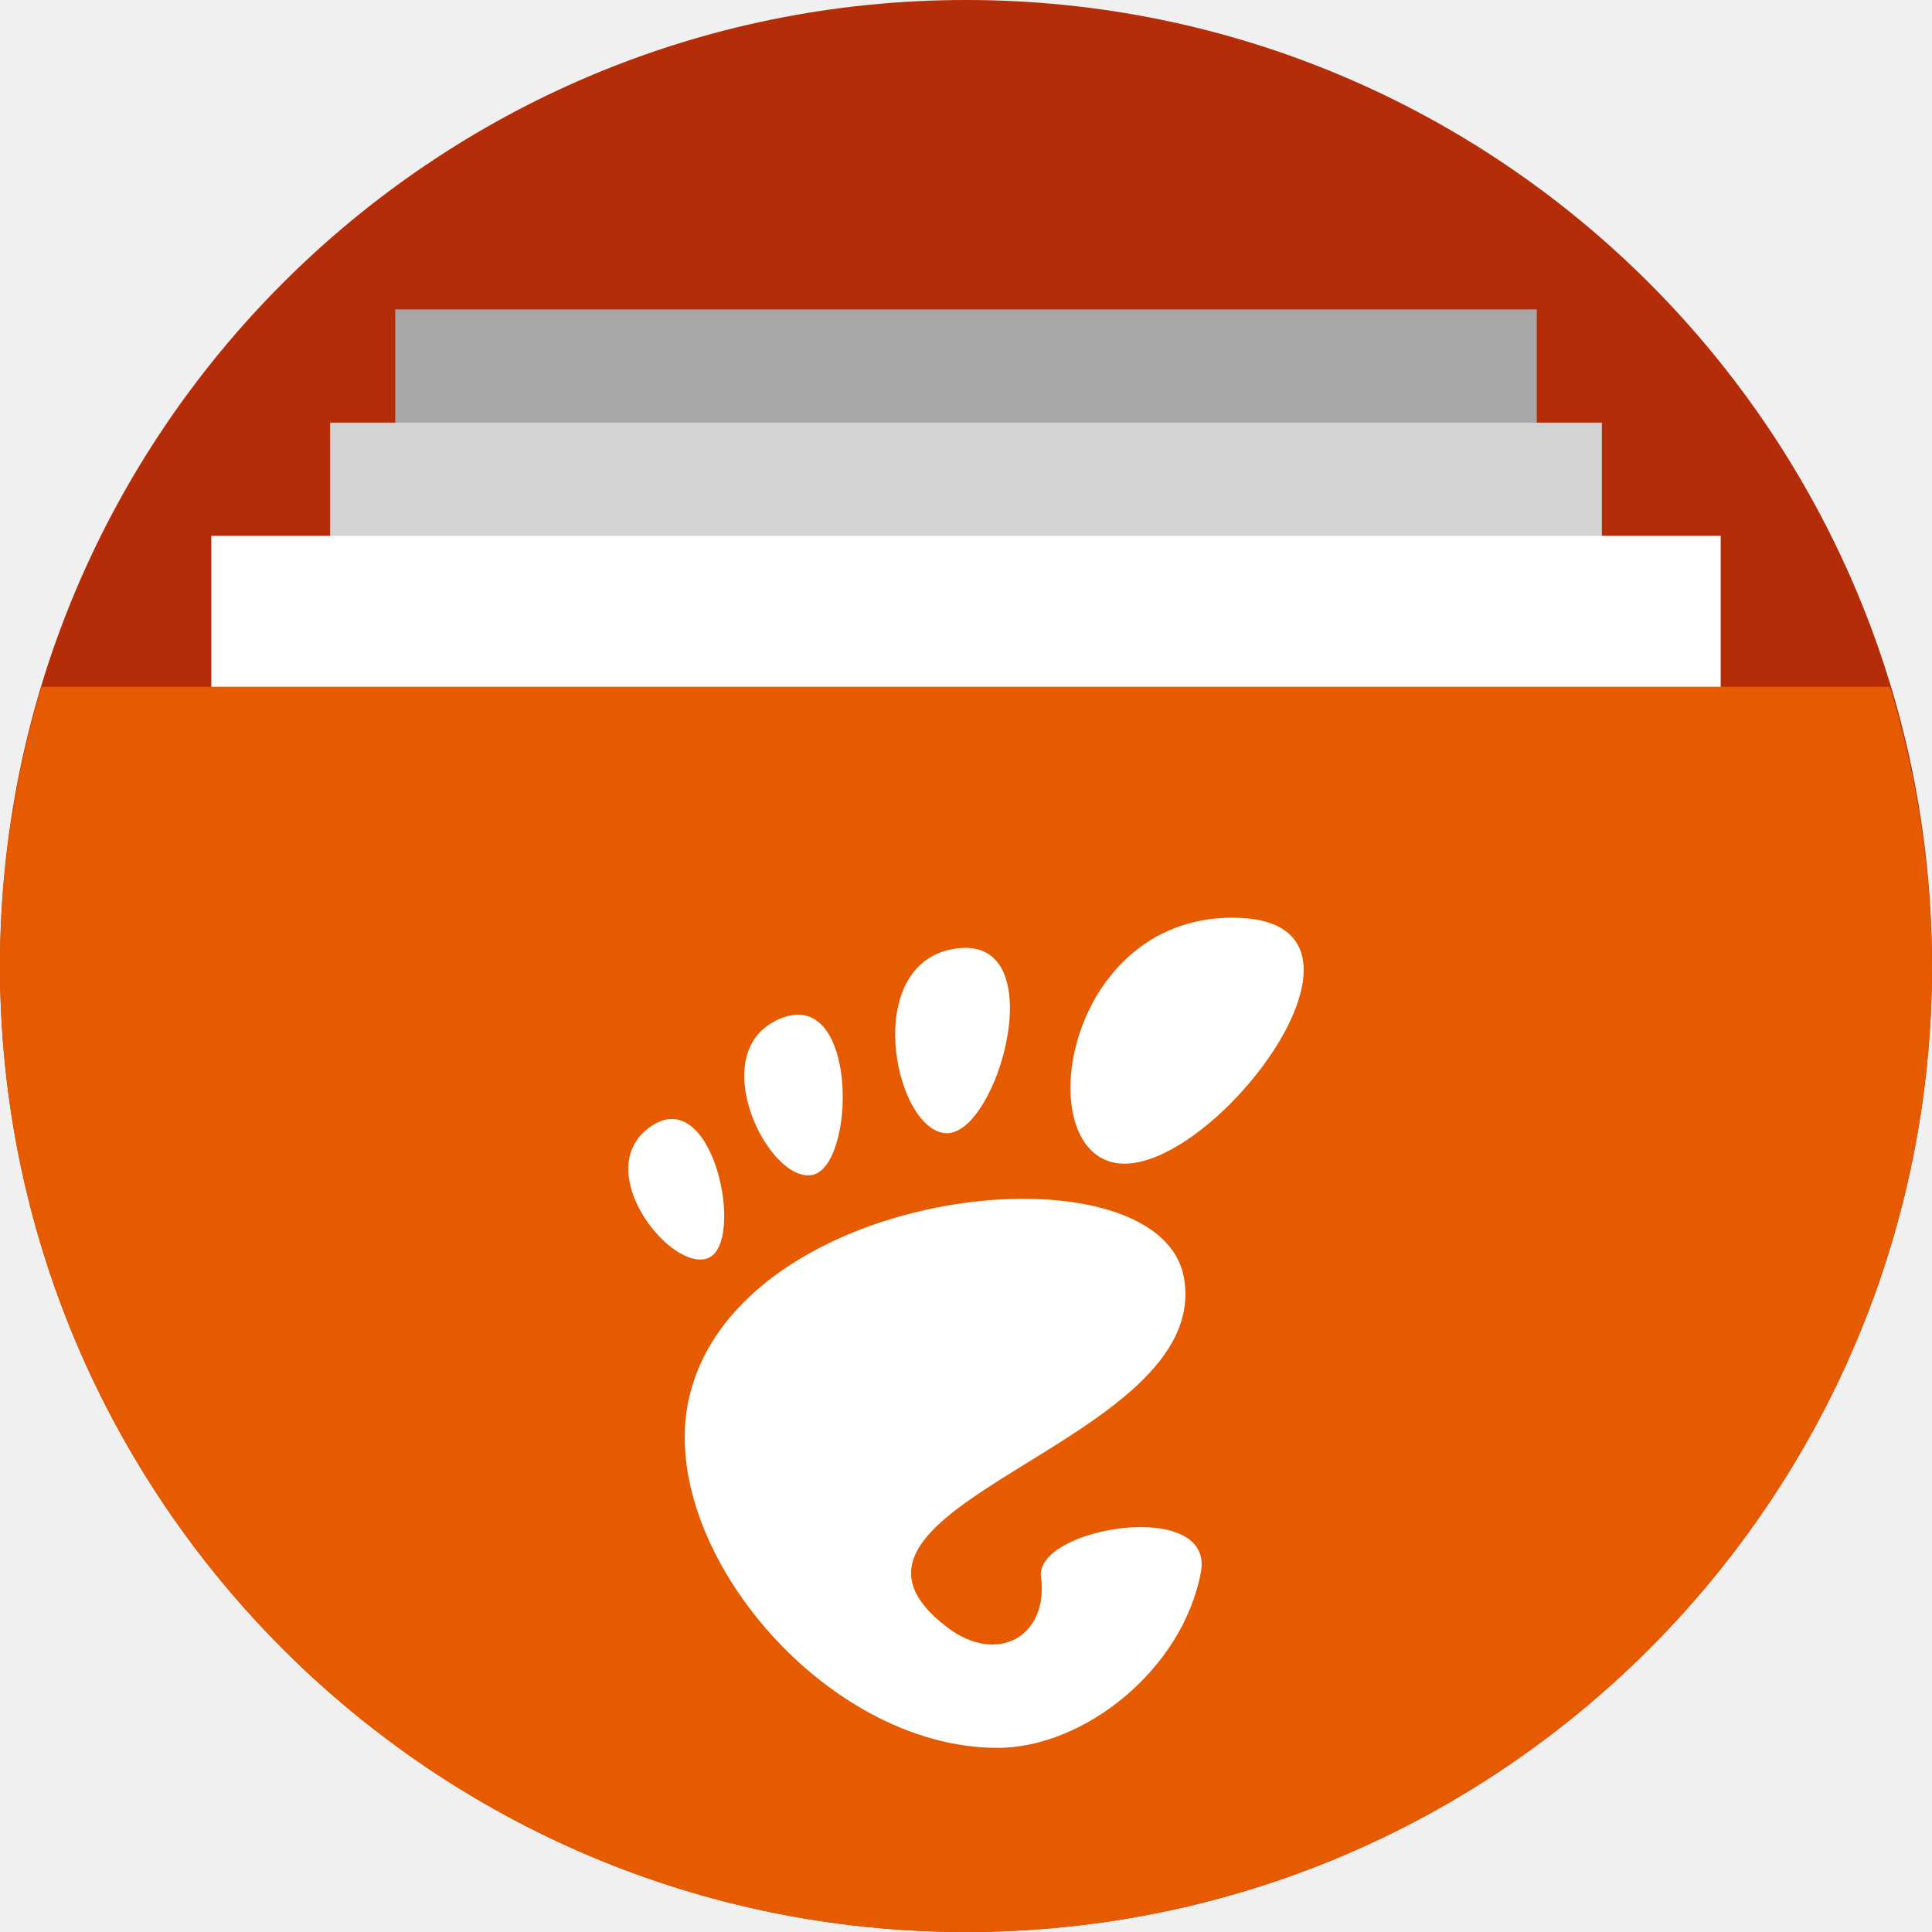
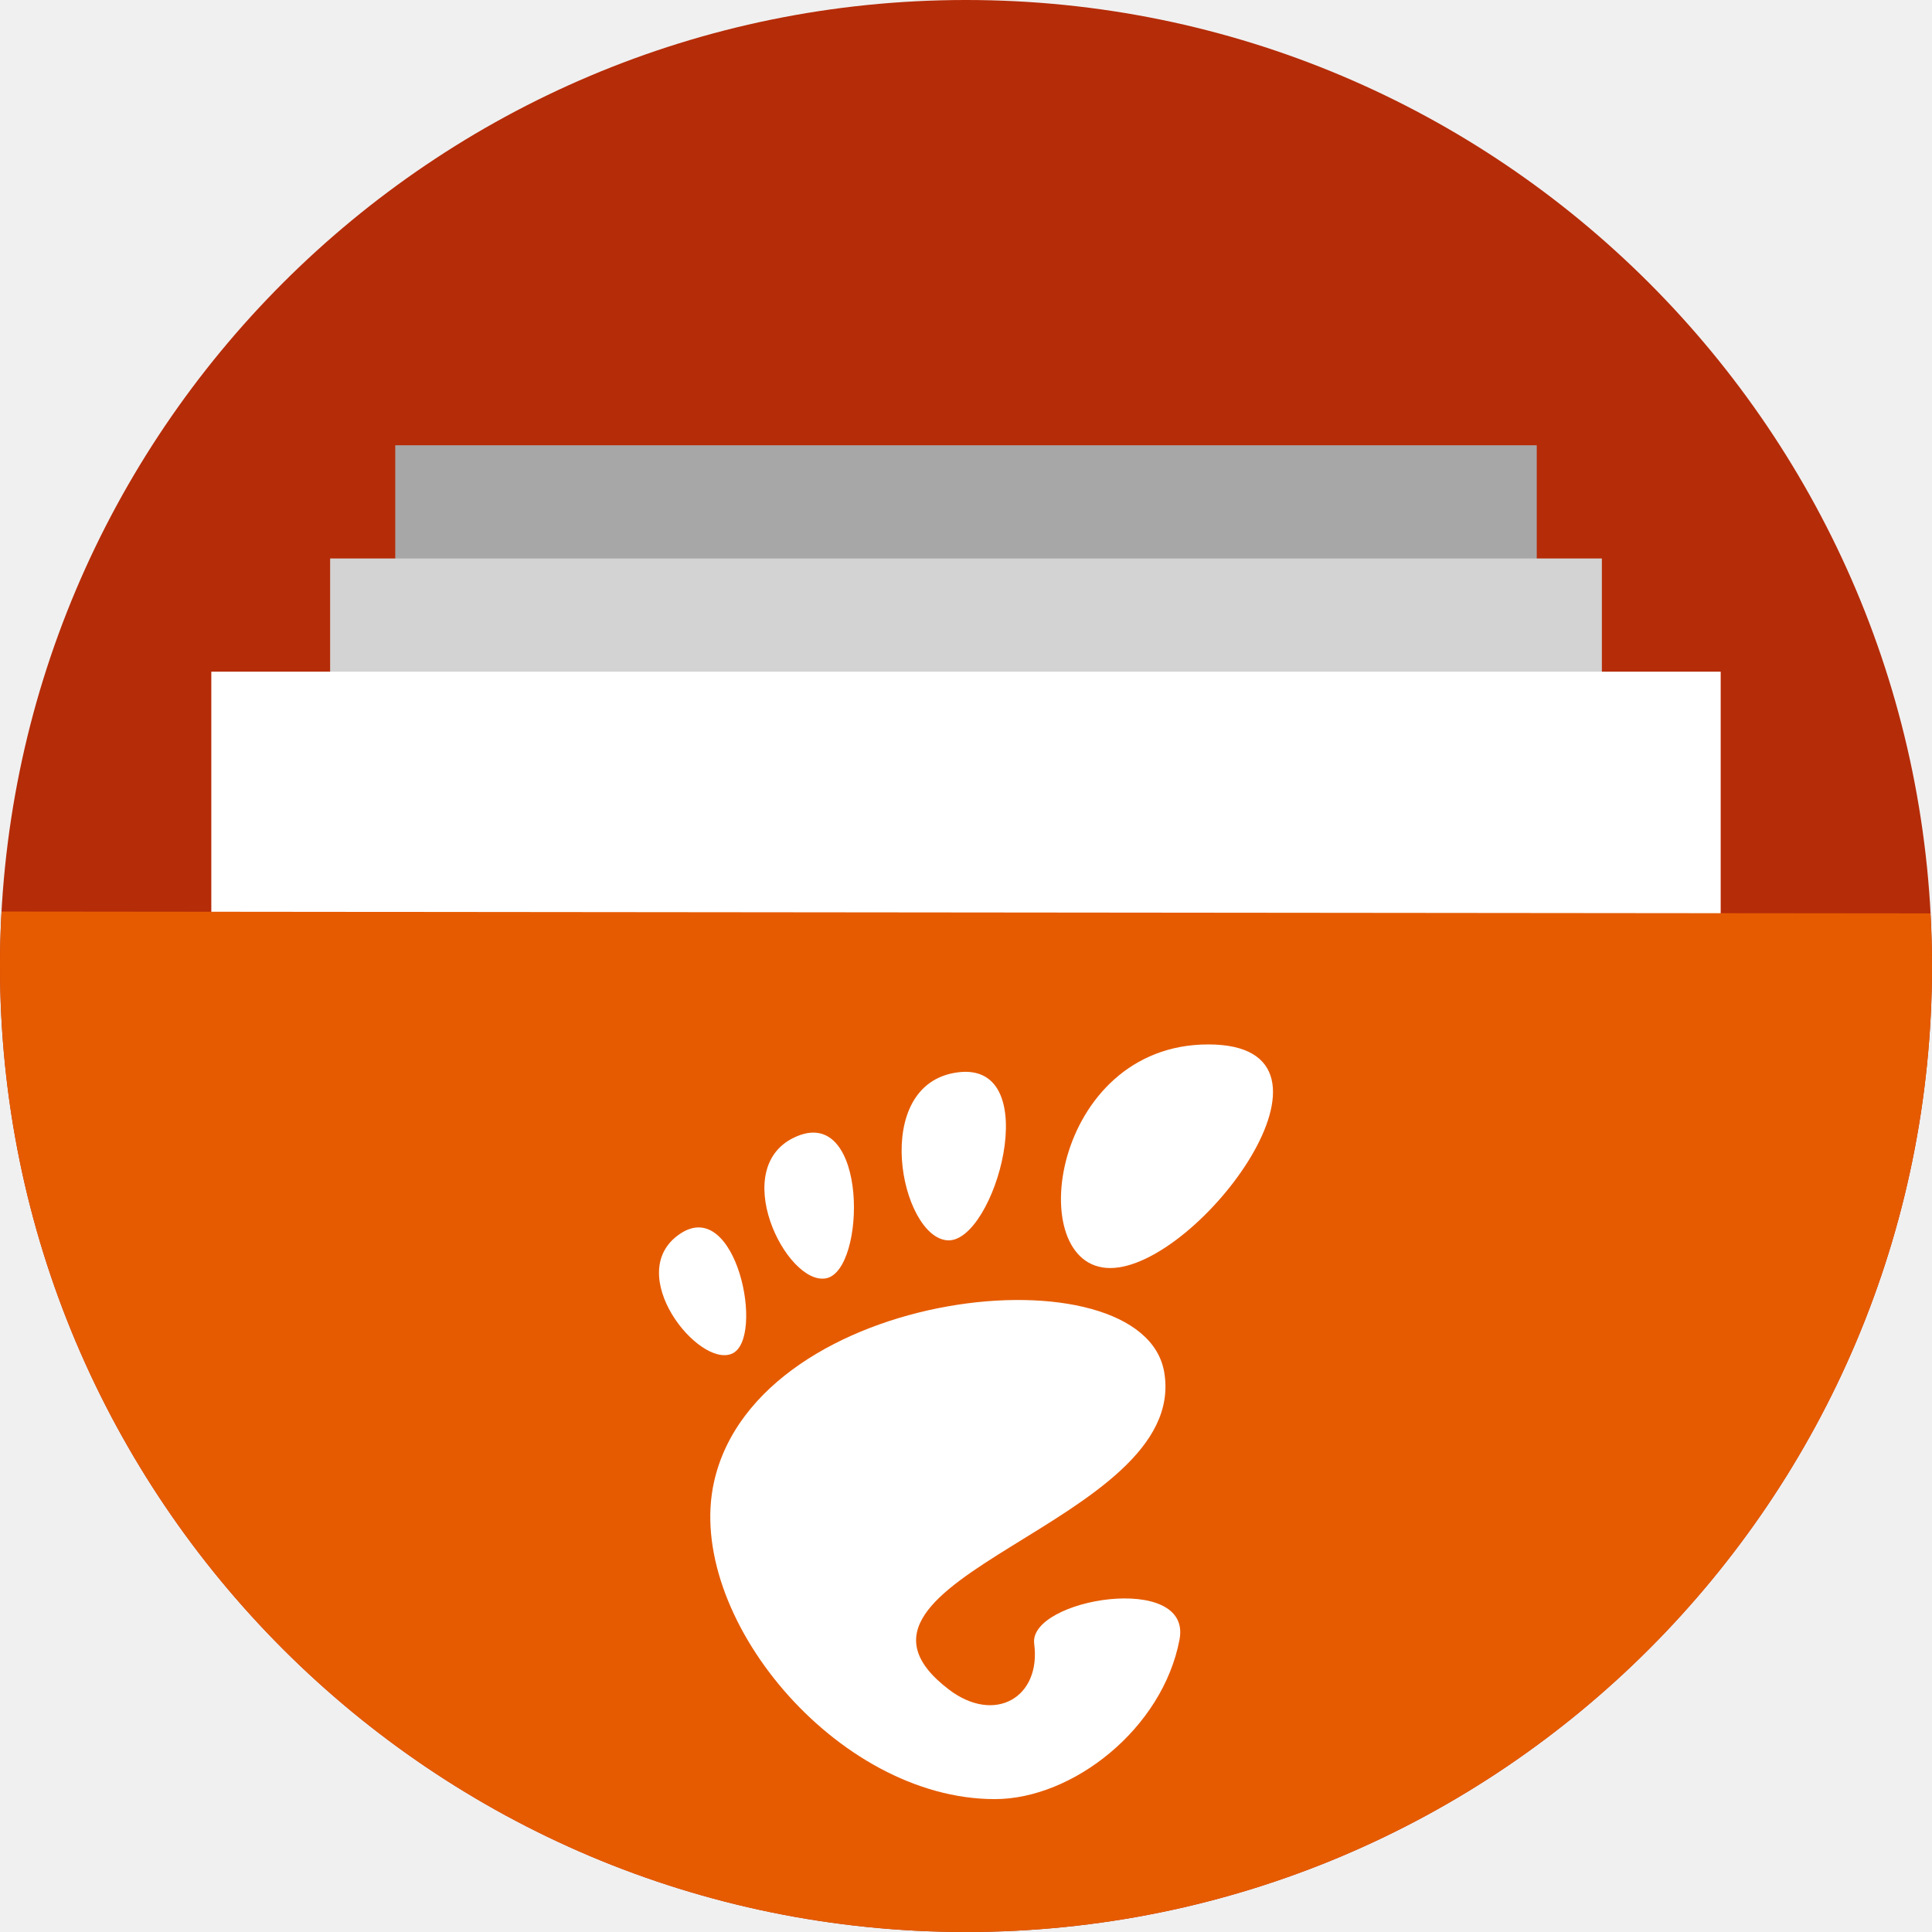
<svg xmlns="http://www.w3.org/2000/svg" version="1.1" id="svg2" viewBox="0 0 256 256" height="256" width="256">
  <defs id="defs4">
    <clipPath clipPathUnits="userSpaceOnUse" id="clipPath5002">
      <g id="g5004">
        <path transform="translate(0,796.3622)" id="path5006" d="M 88.118,249.435 C 46.103,235.291 14.771,201.687 4.134,159.361 1.338,148.236 0.923,144.163 0.926,127.889 0.928,117.472 1.134,112.014 1.658,108.541 4.465,89.913 12.177,70.638 23.043,55.086 c 3.959,-5.666 8.345,-10.931 9.102,-10.926 0.328,0.002 10.489,18.31 22.579,40.683 12.09,22.373 22.375,41.335 22.854,42.136 0.479,0.802 0.925,2.441 0.99,3.643 0.343,6.316 2.524,14.21 5.642,20.423 2.954,5.887 5.065,8.733 10.435,14.067 6.714,6.67 12.889,10.286 21.732,12.729 3.166,0.874 5.105,1.05 11.575,1.05 8.826,0 12.602,-0.762 19.264,-3.887 2.046,-0.96 3.937,-1.665 4.202,-1.568 0.265,0.097 -11.056,17.665 -25.157,39.038 l -25.639,38.861 -3.094,0.112 c -2.555,0.093 -4.195,-0.258 -9.409,-2.014 z" style="fill:#0f9d58;fill-opacity:1;stroke:none;stroke-width:4.858;stroke-linejoin:round;stroke-miterlimit:4;stroke-dasharray:none;stroke-opacity:1" />
        <path id="path5008" d="m 112.36,1051.517 c -10.001,-1.45 -12.156,-1.82 -12.532,-2.156 -0.249,-0.222 1.738,-3.748 4.55,-8.072 7.166,-11.021 49.772,-74.648 50.259,-75.055 3.575,-2.992 8.635,-8.041 10.575,-10.554 3.362,-4.353 7.558,-12.914 9.065,-18.494 6.193,-22.925 -2.593,-47.152 -21.7,-59.837 l -2.961,-1.966 17.025,0.296 c 9.364,0.163 31.17,0.434 48.459,0.603 l 31.435,0.307 1.546,4.189 c 2.246,6.086 4.678,15.095 5.935,21.982 1.525,8.36 1.925,28.859 0.739,37.828 -3.08,23.278 -12.813,45.72 -27.802,64.106 -20.476,25.117 -51.46,42.197 -84.146,46.389 -5.312,0.681 -26.646,0.986 -30.446,0.436 z" style="fill:#f4b400;fill-opacity:1;stroke:none;stroke-width:4.858;stroke-linejoin:round;stroke-miterlimit:4;stroke-dasharray:none;stroke-opacity:1" />
        <path transform="translate(0,796.3622)" id="path5010" d="M 67.99,108.873 C 41.284,59.576 33.29,45.149 32.234,44.345 31.651,43.901 32.811,42.55 38.696,36.815 53.436,22.45 68.809,13.041 87.839,6.736 101.687,2.148 112.582,0.437 127.951,0.437 c 21.31,0 37.805,3.81 56.835,13.126 25.294,12.383 46.194,33.579 58.52,59.346 1.611,3.369 2.93,6.372 2.93,6.675 0,0.56 -10.549,0.495 -71.165,-0.437 l -24.288,-0.374 -3.931,-1.764 c -6.757,-3.033 -10.646,-3.84 -18.658,-3.868 -5.03,-0.018 -7.979,0.208 -10.316,0.788 -14.508,3.604 -26.283,12.948 -33.292,26.419 -3.585,6.891 -5.247,13.082 -6.332,23.583 l -0.337,3.267 -9.927,-18.326 z" style="fill:#db4437;fill-opacity:1;stroke:none;stroke-width:10;stroke-linejoin:round;stroke-miterlimit:4;stroke-dasharray:none;stroke-opacity:1" />
      </g>
    </clipPath>
    <clipPath id="clipPath4271" clipPathUnits="userSpaceOnUse">
      <circle r="128" cy="128" cx="128" id="circle4273" style="fill:#292929;fill-opacity:0.26;stroke:none;stroke-width:10;stroke-linejoin:round;stroke-miterlimit:4;stroke-dasharray:none;stroke-opacity:0.259" />
    </clipPath>
    <clipPath clipPathUnits="userSpaceOnUse" id="clipPath4363">
      <circle r="128" cy="924.362" cx="128" id="circle4365" style="fill:#4285f4;fill-opacity:1;stroke:none;stroke-width:10;stroke-linejoin:round;stroke-miterlimit:4;stroke-dasharray:none;stroke-opacity:0.259" />
    </clipPath>
    <clipPath id="clipPath4452" clipPathUnits="userSpaceOnUse">
      <circle r="128" cy="924.362" cx="128" id="circle4454" style="fill:#4285f4;fill-opacity:1;stroke:none;stroke-width:10;stroke-linejoin:round;stroke-miterlimit:4;stroke-dasharray:none;stroke-opacity:0.259" />
    </clipPath>
    <clipPath clipPathUnits="userSpaceOnUse" id="clipPath5177">
      <circle r="128" cy="924.362" cx="128" id="circle5179" style="fill:#4285f4;fill-opacity:1;stroke:none;stroke-width:10;stroke-linejoin:round;stroke-miterlimit:4;stroke-dasharray:none;stroke-opacity:0.259" />
    </clipPath>
    <clipPath id="clipPath4342" clipPathUnits="userSpaceOnUse">
      <circle r="128" cy="933.487" cx="128" id="circle4344" style="fill:#4285f4;fill-opacity:1;stroke:none;stroke-width:10;stroke-linejoin:round;stroke-miterlimit:4;stroke-dasharray:none;stroke-opacity:0.259" />
    </clipPath>
    <clipPath clipPathUnits="userSpaceOnUse" id="clipPath4681">
      <circle r="128" cy="930.44" cx="127.003" id="circle4683" style="fill:#9d5fad;fill-opacity:1;stroke:none;stroke-width:10;stroke-linejoin:round;stroke-miterlimit:4;stroke-dasharray:none;stroke-opacity:0.259" />
    </clipPath>
    <clipPath id="clipPath4235" clipPathUnits="userSpaceOnUse">
      <circle r="128" cy="924.362" cx="128" id="circle4237" style="fill:#0f9d58;fill-opacity:1;stroke:none;stroke-width:10;stroke-linejoin:round;stroke-miterlimit:4;stroke-dasharray:none;stroke-opacity:0.259" />
    </clipPath>
    <clipPath clipPathUnits="userSpaceOnUse" id="clipPath4771">
      <circle r="128" cy="924.362" cx="128" id="circle4773" style="fill:#0f9d58;fill-opacity:1;stroke:none;stroke-width:10;stroke-linejoin:round;stroke-miterlimit:4;stroke-dasharray:none;stroke-opacity:0.259" />
    </clipPath>
    <clipPath id="clipPath4842" clipPathUnits="userSpaceOnUse">
      <circle r="128" cy="924.362" cx="128" id="circle4844" style="fill:#0f9d58;fill-opacity:1;stroke:none;stroke-width:10;stroke-linejoin:round;stroke-miterlimit:4;stroke-dasharray:none;stroke-opacity:0.259" />
    </clipPath>
    <clipPath clipPathUnits="userSpaceOnUse" id="clipPath4458">
      <circle r="128" cy="924.362" cx="128" id="circle4460" style="fill:#ff3b38;fill-opacity:1;stroke:none;stroke-width:10;stroke-linejoin:round;stroke-miterlimit:4;stroke-dasharray:none;stroke-opacity:0.259" />
    </clipPath>
    <clipPath id="clipPath4783" clipPathUnits="userSpaceOnUse">
      <circle r="128" cy="924.362" cx="128" id="circle4785" style="fill:#ff3b38;fill-opacity:1;stroke:none;stroke-width:10;stroke-linejoin:round;stroke-miterlimit:4;stroke-dasharray:none;stroke-opacity:0.259" />
    </clipPath>
    <clipPath clipPathUnits="userSpaceOnUse" id="clipPath4789">
      <circle r="128" cy="924.362" cx="102.647" id="circle4791" style="fill:#80b4ff;fill-opacity:1;stroke:none;stroke-width:10;stroke-linejoin:round;stroke-miterlimit:4;stroke-dasharray:none;stroke-opacity:0.259" />
    </clipPath>
    <clipPath id="clipPath4476" clipPathUnits="userSpaceOnUse">
      <circle r="82.028" cy="920.235" cx="112.592" id="circle4478" style="fill:#80b4ff;fill-opacity:1;stroke:none;stroke-width:10;stroke-linejoin:round;stroke-miterlimit:4;stroke-dasharray:none;stroke-opacity:0.259" />
    </clipPath>
    <filter style="color-interpolation-filters:sRGB" id="filter4298">
      <feFlood flood-opacity="0.498" flood-color="rgb(0,0,0)" result="flood" id="feFlood4300" />
      <feComposite in="flood" in2="SourceGraphic" operator="in" result="composite1" id="feComposite4302" />
      <feGaussianBlur in="composite1" stdDeviation="1.6" result="blur" id="feGaussianBlur4304" />
      <feOffset dx="-2.77556e-17" dy="-7.7" result="offset" id="feOffset4306" />
      <feComposite in="SourceGraphic" in2="offset" operator="over" result="composite2" id="feComposite4308" />
    </filter>
    <clipPath id="clipPath5389" clipPathUnits="userSpaceOnUse">
      <circle r="128" cy="924.362" cx="128" id="circle5391" style="fill:#2496e3;fill-opacity:1;stroke:none;stroke-width:10;stroke-linejoin:round;stroke-miterlimit:4;stroke-dasharray:none;stroke-opacity:0.259" />
    </clipPath>
    <clipPath id="clipPath5092" clipPathUnits="userSpaceOnUse">
      <path style="opacity:0.91;fill:#38bae1;fill-opacity:1;stroke:none;stroke-width:0;stroke-linecap:round;stroke-linejoin:round;stroke-miterlimit:4;stroke-dasharray:none;stroke-opacity:1;filter:url(#filter4298)" d="m 10.421,864.272 42.535,-0.091 21.267,-0.046 c 7.245,-0.015 14.491,-0.03 21.736,-0.046 8.395,-10.588 10.292,-15.477 14.085,-17.717 3.793,-2.24 9.482,-1.832 25.46,-1.827 23.366,-0.007 109.606,-0.678 109.606,-0.678 l -0.088,12.152 -0.088,12.152 -0.088,12.152 -0.088,12.152 -0.088,12.152 -0.088,12.152 -0.088,12.152 -0.088,12.152 -0.088,12.152 -0.088,12.152 -0.088,12.152 -0.088,12.152 -0.088,12.152 -0.088,12.152 c 0,0 0.594,8.159 -0.088,12.152 -0.582,3.408 -0.78,7.518 -3.37,9.807 -2.831,2.503 -7.334,1.952 -11.093,2.344 -4.766,0.498 -14.375,0 -14.375,0 l -14.375,0 -14.375,0 -14.375,0 -14.375,0 -14.375,0 -14.375,0 -14.375,0 -14.375,0 -14.375,0 c 0,0 -9.583,0 -14.375,0 -4.792,0 -9.583,0 -14.375,0 -4.792,0 -9.501,0.094 -14.375,0 -4.874,-0.093 -10.854,0.062 -15.031,-0.571 -4.177,-0.633 -7.7,-0.558 -9.968,-2.711 -2.269,-2.154 -2.216,-4.499 -2.972,-7.595 -0.756,-3.095 -0.957,-7.246 -1.189,-10.877 -0.232,-3.631 -0.137,-7.251 -0.205,-10.877 -0.068,-3.626 -0.137,-7.251 -0.205,-10.877 -0.068,-3.626 -0.137,-7.251 -0.205,-10.877 -0.068,-3.626 -0.137,-7.251 -0.205,-10.877 -0.068,-3.626 -0.205,-10.877 -0.205,-10.877 L 12.062,951.284 11.857,940.408 11.652,929.531 11.447,918.655 11.242,907.778 11.037,896.902 10.832,886.025 10.627,875.148 Z" id="path5094" transform="matrix(1.231534,0,0,1.060896,-109.2427,-939.3781)" />
    </clipPath>
    <clipPath id="clipPath5147" clipPathUnits="userSpaceOnUse">
      <circle r="128" cy="924.362" cx="128" id="circle5149" style="fill:#2496e3;fill-opacity:1;stroke:none;stroke-width:10;stroke-linejoin:round;stroke-miterlimit:4;stroke-dasharray:none;stroke-opacity:0.259" />
    </clipPath>
    <clipPath id="clipPath5153" clipPathUnits="userSpaceOnUse">
      <path transform="matrix(0.9631056,0,0,0.9631058,-73.60826,-871.1027)" style="opacity:1;fill:#37bae1;fill-opacity:1;stroke:none;stroke-width:10;stroke-linecap:butt;stroke-linejoin:miter;stroke-miterlimit:4;stroke-dasharray:none;stroke-opacity:1" d="m 255.701,889.78 -111.252,-0.299 -33.495,-57.121 -110.953,0 0,220 256,0 z" id="path5155" clip-path="url(#clipPath5147)" />
    </clipPath>
    <clipPath clipPathUnits="userSpaceOnUse" id="clipPath4537">
      <path style="opacity:1;fill:#2ccaff;fill-opacity:1;stroke:none;stroke-width:10;stroke-linecap:butt;stroke-linejoin:miter;stroke-miterlimit:4;stroke-dasharray:none;stroke-opacity:1" d="m 255.402,879.313 -121.72,0 -22.729,-46.953 -110.953,0 0,220 256,0 z" id="path4539" clip-path="url(#clipPath5147)" transform="matrix(0.8746836,0,0,0.8746837,-63.85454,-777.382)" />
    </clipPath>
    <clipPath id="clipPath4592" clipPathUnits="userSpaceOnUse">
      <ellipse ry="111.96" rx="111.96" cy="31.143" cx="48.105" id="circle4594" style="fill:#218dd7;fill-opacity:1;stroke:none;stroke-width:10;stroke-linejoin:round;stroke-miterlimit:4;stroke-dasharray:none;stroke-opacity:0.259" />
    </clipPath>
    <clipPath clipPathUnits="userSpaceOnUse" id="clipPath5011">
      <g id="g5021" transform="matrix(1.075091,0,0,1.075091,-89.50666,-875.082)">
        <rect style="opacity:1;fill:#a7a7a7;fill-opacity:1;stroke:none;stroke-width:11.469;stroke-linecap:butt;stroke-linejoin:miter;stroke-miterlimit:4;stroke-dasharray:none;stroke-opacity:1" id="rect5013" width="151.256" height="45" x="52.372" y="737.362" />
        <rect y="752.362" x="43.744" height="45" width="168.512" id="rect5015" style="opacity:1;fill:#d3d3d3;fill-opacity:1;stroke:none;stroke-width:12.105;stroke-linecap:butt;stroke-linejoin:miter;stroke-miterlimit:4;stroke-dasharray:none;stroke-opacity:1" />
        <rect style="opacity:1;fill:#ffffff;fill-opacity:1;stroke:none;stroke-width:13.188;stroke-linecap:butt;stroke-linejoin:miter;stroke-miterlimit:4;stroke-dasharray:none;stroke-opacity:1" id="rect5017" width="200" height="45" x="28" y="767.362" />
        <path id="path5019" d="M 5.506,787.362 A 128,128 0 0 0 0,824.362 128,128 0 0 0 128,952.362 128,128 0 0 0 256,824.362 a 128,128 0 0 0 -5.582,-37 z" style="fill:#2ccaff;fill-opacity:1;fill-rule:evenodd;stroke:none;stroke-width:2.849px;stroke-linecap:butt;stroke-linejoin:miter;stroke-opacity:1" />
      </g>
    </clipPath>
    <clipPath clipPathUnits="userSpaceOnUse" id="clipPath4606">
      <g id="g4616" transform="matrix(1.075091,0,0,1.075091,-89.50666,-879.3823)">
        <rect style="opacity:1;fill:#a7a7a7;fill-opacity:1;stroke:none;stroke-width:11.469;stroke-linecap:butt;stroke-linejoin:miter;stroke-miterlimit:4;stroke-dasharray:none;stroke-opacity:1" id="rect4608" width="151.256" height="45" x="52.372" y="737.362" />
        <rect y="752.362" x="43.744" height="45" width="168.512" id="rect4610" style="opacity:1;fill:#d3d3d3;fill-opacity:1;stroke:none;stroke-width:12.105;stroke-linecap:butt;stroke-linejoin:miter;stroke-miterlimit:4;stroke-dasharray:none;stroke-opacity:1" />
        <rect style="opacity:1;fill:#ffffff;fill-opacity:1;stroke:none;stroke-width:13.188;stroke-linecap:butt;stroke-linejoin:miter;stroke-miterlimit:4;stroke-dasharray:none;stroke-opacity:1" id="rect4612" width="200" height="45" x="28" y="767.362" />
        <path id="path4614" d="M 5.506,787.362 A 128,128 0 0 0 0,824.362 128,128 0 0 0 128,952.362 128,128 0 0 0 256,824.362 a 128,128 0 0 0 -5.582,-37 z" style="fill:#2ccaff;fill-opacity:1;fill-rule:evenodd;stroke:none;stroke-width:2.849px;stroke-linecap:butt;stroke-linejoin:miter;stroke-opacity:1" />
      </g>
    </clipPath>
  </defs>
  <g transform="translate(0,-796.3622)" id="layer1">
-     <circle style="fill:#b52c08;fill-opacity:1;stroke:none;stroke-width:10;stroke-linejoin:round;stroke-miterlimit:4;stroke-dasharray:none;stroke-opacity:0.259" id="path4152" cx="128" cy="924.362" r="128" />
-     <text id="text4914" y="927.362" x="120" style="font-style:normal;font-weight:normal;font-size:40px;line-height:125%;font-family:sans-serif;letter-spacing:0px;word-spacing:0px;fill:#000000;fill-opacity:1;stroke:none;stroke-width:1px;stroke-linecap:butt;stroke-linejoin:miter;stroke-opacity:1" xml:space="preserve">
-       <tspan y="927.362" x="120" id="tspan4916" />
-     </text>
-     <g style="stroke:none" transform="translate(-4.11162,138)" id="g4241">
-       <g style="stroke:none" id="g4446">
-         <g id="g4448" style="fill:none;fill-rule:evenodd;stroke:none;stroke-width:10;stroke-linecap:round;stroke-linejoin:miter;stroke-miterlimit:4;stroke-dasharray:none;stroke-opacity:1">
-           <path style="stroke:none" id="path4450" d="m 129.989,850.412 c 0,15 0,15 0,15 L -82.143,1077.544 c 0,0 0,0 0,-15 z" />
-         </g>
-         <path id="path4247" d="m 129.989,850.412 c 0,15 0,15 0,15" style="fill:none;fill-rule:evenodd;stroke:none;stroke-width:10;stroke-linecap:round;stroke-linejoin:miter;stroke-miterlimit:4;stroke-dasharray:none;stroke-opacity:1" />
-       </g>
-       <g style="stroke:none" id="g4453">
-         <g id="g4455" style="fill:none;fill-rule:evenodd;stroke:none;stroke-width:10;stroke-linecap:round;stroke-linejoin:miter;stroke-miterlimit:4;stroke-dasharray:none;stroke-opacity:1">
-           <path style="stroke:none" id="path4457" d="m 111.581,850.412 c 0,15 0,15 0,15 l -212.132,212.132 c 0,0 0,0 0,-15 z" />
-         </g>
-         <path style="fill:none;fill-rule:evenodd;stroke:none;stroke-width:10;stroke-linecap:round;stroke-linejoin:miter;stroke-miterlimit:4;stroke-dasharray:none;stroke-opacity:1" d="m 111.581,850.412 c 0,15 0,15 0,15" id="path4245" />
-       </g>
-       <g style="stroke:none" id="g4460">
-         <g id="g4462" style="fill:none;fill-rule:evenodd;stroke:none;stroke-width:10;stroke-linecap:round;stroke-linejoin:miter;stroke-miterlimit:4;stroke-dasharray:none;stroke-opacity:1">
-           <path style="stroke:none" id="path4464" d="m 93.173,850.412 c 0,15 0,15 0,15 L -118.959,1077.544 c 0,0 0,0 0,-15 z" />
-         </g>
-         <path id="path4243" d="m 93.173,850.412 c 0,15 0,15 0,15" style="fill:none;fill-rule:evenodd;stroke:none;stroke-width:10;stroke-linecap:round;stroke-linejoin:miter;stroke-miterlimit:4;stroke-dasharray:none;stroke-opacity:1" />
-       </g>
-       <g style="stroke:none" id="g4467">
-         <g id="g4469" style="fill:none;fill-rule:evenodd;stroke:none;stroke-width:10;stroke-linecap:round;stroke-linejoin:miter;stroke-miterlimit:4;stroke-dasharray:none;stroke-opacity:1">
-           <path style="stroke:none" id="path4471" d="m 166.804,850.412 c 0,15 0,15 0,15 L -45.328,1077.544 c 0,0 0,0 0,-15 z" />
-         </g>
-         <path id="path4251" d="m 166.804,850.412 c 0,15 0,15 0,15" style="fill:none;fill-rule:evenodd;stroke:none;stroke-width:10;stroke-linecap:round;stroke-linejoin:miter;stroke-miterlimit:4;stroke-dasharray:none;stroke-opacity:1" />
-       </g>
-       <g style="stroke:none" id="g4474">
-         <g id="g4476" style="fill:none;fill-rule:evenodd;stroke:none;stroke-width:10;stroke-linecap:round;stroke-linejoin:miter;stroke-miterlimit:4;stroke-dasharray:none;stroke-opacity:1">
-           <path style="stroke:none" id="path4478" d="m 148.396,850.412 c 0,15 0,15 0,15 L -63.736,1077.544 c 0,0 0,0 0,-15 z" />
-         </g>
-         <path style="fill:none;fill-rule:evenodd;stroke:none;stroke-width:10;stroke-linecap:round;stroke-linejoin:miter;stroke-miterlimit:4;stroke-dasharray:none;stroke-opacity:1" d="m 148.396,850.412 c 0,15 0,15 0,15" id="path4249" />
-       </g>
+     <circle r="128" cy="924.362" cx="128" id="path4152-3" style="fill:#b52c08;fill-opacity:1;stroke:none;stroke-width:10;stroke-linejoin:round;stroke-miterlimit:4;stroke-dasharray:none;stroke-opacity:0.259" />
+     <g id="g977" transform="translate(0,10)">
+       <rect style="opacity:1;fill:#a7a7a7;fill-opacity:1;stroke:none;stroke-width:11.469;stroke-linecap:butt;stroke-linejoin:miter;stroke-miterlimit:4;stroke-dasharray:none;stroke-opacity:1" id="rect4515-3" width="151.256" height="45" x="52.372" y="845.362" />
+       <rect y="860.362" x="43.744" height="45" width="168.512" id="rect5393-6" style="opacity:1;fill:#d3d3d3;fill-opacity:1;stroke:none;stroke-width:12.105;stroke-linecap:butt;stroke-linejoin:miter;stroke-miterlimit:4;stroke-dasharray:none;stroke-opacity:1" />
+       <rect style="opacity:1;fill:#ffffff;fill-opacity:1;stroke:none;stroke-width:13.188;stroke-linecap:butt;stroke-linejoin:miter;stroke-miterlimit:4;stroke-dasharray:none;stroke-opacity:1" id="rect5395-7" width="200" height="45" x="28" y="875.362" />
    </g>
-     <rect style="opacity:1;fill:#a7a7a7;fill-opacity:1;stroke:none;stroke-width:11.469;stroke-linecap:butt;stroke-linejoin:miter;stroke-miterlimit:4;stroke-dasharray:none;stroke-opacity:1" id="rect4515" width="151.256" height="45" x="52.372" y="837.362" />
-     <rect y="852.362" x="43.744" height="45" width="168.512" id="rect5393" style="opacity:1;fill:#d3d3d3;fill-opacity:1;stroke:none;stroke-width:12.105;stroke-linecap:butt;stroke-linejoin:miter;stroke-miterlimit:4;stroke-dasharray:none;stroke-opacity:1" />
-     <rect style="opacity:1;fill:#ffffff;fill-opacity:1;stroke:none;stroke-width:13.188;stroke-linecap:butt;stroke-linejoin:miter;stroke-miterlimit:4;stroke-dasharray:none;stroke-opacity:1" id="rect5395" width="200" height="45" x="28" y="867.362" />
-     <path id="path57" d="m 5.506,887.362 a 128,128 0 0 0 -5.506,37 128,128 0 0 0 128,128 128,128 0 0 0 128,-128 128,128 0 0 0 -5.582,-37 z" style="fill:#e65b00;fill-opacity:1;fill-rule:evenodd;stroke:none;stroke-width:2.849px;stroke-linecap:butt;stroke-linejoin:miter;stroke-opacity:1" />
-     <g transform="matrix(0.9301541,0,0,0.9301539,83.25498,917.961)" id="g4612" style="opacity:1;fill:#b52c08;fill-opacity:1;fill-rule:nonzero;stroke:none;stroke-width:1;stroke-miterlimit:4;stroke-dasharray:none;stroke-opacity:1" clip-path="url(#clipPath4606)">
-       <g id="g4610" style="fill:#b52c08;fill-opacity:1;stroke:none;stroke-width:1;stroke-miterlimit:4;stroke-dasharray:none;stroke-opacity:1">
-         <g id="g4820" transform="matrix(1.075091,0,0,1.075091,-89.50666,-126.4294)" style="fill:#b52c08;fill-opacity:1">
-           <g id="g4817" style="fill:#b52c08;fill-opacity:1;stroke:none;stroke-width:0.93;stroke-miterlimit:4;stroke-dasharray:none;stroke-opacity:1">
-             <path id="path4753" d="m 163.311,117.6 c -6.213,0 -11.056,2.403 -14.557,5.903 L 7.332,264.924 c 3.501,-3.501 8.343,-5.903 14.557,-5.903 z" style="fill:#b52c08;fill-opacity:1" />
-             <path id="path4755" d="m 148.754,123.503 c -9.392,9.392 -9.124,26.688 0.254,26.688 L 7.586,291.613 c -9.378,0 -9.646,-17.296 -0.254,-26.688 z" style="fill:#b52c08;fill-opacity:1" />
-             <path id="path4757" d="m 149.008,150.191 c 4.121,0 9.415,-3.341 13.958,-7.884 L 21.545,283.729 c -4.543,4.543 -9.837,7.884 -13.958,7.884 z" style="fill:#b52c08;fill-opacity:1" />
-             <path id="path4759" d="m 162.966,142.308 c 9.645,-9.645 15.902,-24.708 0.345,-24.708 L 21.889,259.021 c 15.557,0 9.301,15.063 -0.345,24.708 z" style="fill:#b52c08;fill-opacity:1" />
-             <path id="path4761" d="m 127.955,121.592 c -0.363,-0.001 -0.746,0.024 -1.148,0.076 L -14.615,263.089 c 0.403,-0.052 0.785,-0.077 1.148,-0.076 z" style="fill:#b52c08;fill-opacity:1" />
-             <path id="path4763" d="m 126.807,121.668 c -2.169,0.282 -3.845,1.151 -5.098,2.405 L -19.713,265.494 c 1.254,-1.254 2.929,-2.123 5.098,-2.405 z" style="fill:#b52c08;fill-opacity:1" />
-             <path id="path4765" d="m 121.709,124.073 c -6.188,6.188 -2.096,21.734 3.606,22.082 L -16.107,287.576 c -5.702,-0.348 -9.794,-15.893 -3.606,-22.082 z" style="fill:#b52c08;fill-opacity:1" />
-             <path id="path4767" d="m 125.314,146.154 c 1.051,0.064 2.118,-0.507 3.125,-1.513 L -12.982,286.062 c -1.007,1.007 -2.074,1.578 -3.125,1.513 z" style="fill:#b52c08;fill-opacity:1" />
-             <path id="path4769" d="m 128.439,144.641 c 5.351,-5.351 8.997,-23.017 -0.484,-23.049 L -13.466,263.013 c 9.481,0.033 5.836,17.698 0.484,23.049 z" style="fill:#b52c08;fill-opacity:1" />
-             <path id="path4771" d="m 106.043,130.461 c -0.787,-0.051 -1.665,0.104 -2.635,0.504 L -38.013,272.386 c 0.97,-0.4 1.848,-0.555 2.635,-0.504 z" style="fill:#b52c08;fill-opacity:1" />
-             <path id="path4773" d="m 103.408,130.965 c -1.059,0.437 -1.918,1.014 -2.6,1.696 L -40.613,274.082 c 0.682,-0.682 1.541,-1.259 2.6,-1.696 z" style="fill:#b52c08;fill-opacity:1" />
-             <path id="path4775" d="m 100.809,132.661 c -5.986,5.986 1.623,20.085 6.828,19.021 L -33.785,293.103 c -5.205,1.064 -12.814,-13.035 -6.828,-19.021 z" style="fill:#b52c08;fill-opacity:1" />
-             <path id="path4777" d="m 107.637,151.682 c 0.514,-0.105 0.985,-0.387 1.409,-0.811 L -32.376,292.292 c -0.424,0.424 -0.895,0.706 -1.409,0.811 z" style="fill:#b52c08;fill-opacity:1" />
-             <path id="path4779" d="m 109.045,150.871 c 3.918,-3.918 3.862,-19.961 -3.003,-20.41 L -35.378,271.882 c 6.864,0.448 6.921,16.492 3.003,20.41 z" style="fill:#b52c08;fill-opacity:1" />
-             <path id="path4781" d="m 89.148,144.273 c -0.9,-0.03 -1.874,0.269 -2.91,0.984 L -55.183,286.679 c 1.036,-0.716 2.01,-1.015 2.91,-0.984 z" style="fill:#b52c08;fill-opacity:1" />
-             <path id="path4783" d="m 86.238,145.258 c -0.404,0.279 -0.762,0.578 -1.077,0.893 L -56.26,287.572 c 0.315,-0.315 0.673,-0.613 1.077,-0.893 z" style="fill:#b52c08;fill-opacity:1" />
-             <path id="path4785" d="m 85.161,146.15 c -6.143,6.143 4.102,18.558 8.739,16.517 L -47.521,304.089 c -4.637,2.04 -14.883,-10.374 -8.739,-16.517 z" style="fill:#b52c08;fill-opacity:1" />
-             <path id="path4787" d="m 93.9,162.668 c 0.249,-0.11 0.475,-0.269 0.677,-0.471 L -46.844,303.618 c -0.202,0.202 -0.428,0.361 -0.677,0.471 z" style="fill:#b52c08;fill-opacity:1" />
-             <path id="path4789" d="m 94.578,162.197 c 3.258,-3.258 0.502,-17.724 -5.429,-17.923 L -52.273,285.695 c 5.931,0.2 8.687,14.665 5.429,17.923 z" style="fill:#b52c08;fill-opacity:1" />
-             <path id="path4791" d="m 136.465,154.855 c -12.817,-0.217 -28.584,4.362 -37.873,13.651 L -42.829,309.928 c 9.289,-9.289 25.056,-13.868 37.873,-13.651 z" style="fill:#b52c08;fill-opacity:1" />
-             <path id="path4793" d="m 98.592,168.507 c -3.585,3.585 -6.206,7.873 -7.319,12.857 L -50.148,322.785 c 1.113,-4.984 3.733,-9.271 7.319,-12.857 z" style="fill:#b52c08;fill-opacity:1" />
-             <path id="path4795" d="m 91.273,181.363 c -4.328,19.367 17.815,46.236 40.92,46.236 L -9.228,369.021 c -23.105,0 -45.248,-26.87 -40.92,-46.236 z" style="fill:#b52c08;fill-opacity:1" />
-             <path id="path4797" d="m 132.193,227.6 c 6.514,0 13.601,-3.371 18.926,-8.696 L 9.698,360.325 c -5.325,5.325 -12.412,8.696 -18.926,8.696 z" style="fill:#b52c08;fill-opacity:1" />
-             <path id="path4799" d="m 151.119,218.903 c 3.967,-3.967 6.957,-9.019 8.004,-14.569 L 17.702,345.755 c -1.047,5.551 -4.037,10.602 -8.004,14.569 z" style="fill:#b52c08;fill-opacity:1" />
-             <path id="path4801" d="m 159.123,204.334 c 1.588,-8.405 -15.36,-6.829 -20.032,-2.157 L -2.331,343.599 c 4.672,-4.672 21.621,-6.249 20.032,2.157 z" style="fill:#b52c08;fill-opacity:1" />
-             <path id="path4803" d="m 139.091,202.177 c -0.839,0.839 -1.282,1.777 -1.151,2.776 L -3.482,346.374 c -0.131,-0.999 0.312,-1.937 1.151,-2.776 z" style="fill:#b52c08;fill-opacity:1" />
-             <path id="path4805" d="m 137.939,204.953 c 0.408,3.118 -0.414,5.611 -1.971,7.167 L -5.453,353.542 c 1.556,-1.556 2.379,-4.049 1.971,-7.167 z" style="fill:#b52c08;fill-opacity:1" />
-             <path id="path4807" d="m 135.969,212.12 c -2.369,2.369 -6.437,2.57 -10.455,-0.489 L -15.908,353.052 c 4.018,3.059 8.086,2.858 10.455,0.489 z" style="fill:#b52c08;fill-opacity:1" />
-             <path id="path4809" d="m 125.514,211.631 c -6.458,-4.917 -5.723,-9.083 -1.682,-13.124 L -17.59,339.929 c -4.04,4.04 -4.776,8.206 1.682,13.124 z" style="fill:#b52c08;fill-opacity:1" />
-             <path id="path4811" d="m 123.831,198.507 c 7.079,-7.079 24.303,-13.771 30.75,-23.436 L 13.16,316.493 c -6.448,9.665 -23.671,16.357 -30.75,23.436 z" style="fill:#b52c08;fill-opacity:1" />
-             <path id="path4813" d="m 154.581,175.071 c 1.95,-2.922 2.914,-6.116 2.315,-9.675 L 15.475,306.818 c 0.599,3.559 -0.365,6.753 -2.315,9.675 z" style="fill:#b52c08;fill-opacity:1" />
-             <path id="path4815" d="m 156.896,165.396 c -1.155,-6.862 -9.773,-10.361 -20.432,-10.541 L -4.957,296.277 c 10.658,0.18 19.277,3.679 20.432,10.541 z" style="fill:#b52c08;fill-opacity:1" />
-           </g>
-           <path id="path4600" d="m 163.311,117.6 c -22.884,0 -27.176,32.592 -14.303,32.592 12.871,0 37.187,-32.592 14.303,-32.592 z m -35.355,3.992 c -0.363,-0.001 -0.746,0.024 -1.148,0.076 -12.878,1.671 -8.349,24.068 -1.492,24.486 6.64,0.405 13.905,-24.524 2.641,-24.562 z m -21.912,8.869 c -0.787,-0.051 -1.665,0.104 -2.635,0.504 -10.351,4.271 -1.57,21.902 4.229,20.717 5.259,-1.072 6.014,-20.724 -1.594,-21.221 z m -16.895,13.812 c -0.9,-0.03 -1.874,0.269 -2.91,0.984 -8.286,5.725 2.787,19.555 7.662,17.41 4.266,-1.878 1.548,-18.183 -4.752,-18.395 z m 47.316,10.582 c -17.764,-0.301 -41.195,8.612 -45.191,26.508 -4.328,19.367 17.815,46.236 40.92,46.236 11.366,0 24.477,-10.264 26.93,-23.266 1.873,-9.915 -22.043,-5.941 -21.184,0.619 1.03,7.864 -5.768,11.747 -12.426,6.678 -21.195,-16.137 35.093,-24.188 31.383,-46.234 -1.155,-6.862 -9.773,-10.361 -20.432,-10.541 z" style="fill:#b52c08;fill-opacity:1;stroke:none;stroke-width:0.93;stroke-miterlimit:4;stroke-dasharray:none;stroke-opacity:1" />
-         </g>
-       </g>
-     </g>
-     <g style="opacity:1;fill:#ffffff;fill-opacity:1;fill-rule:nonzero;stroke:none;stroke-width:1;stroke-miterlimit:4;stroke-dasharray:none;stroke-opacity:1" id="g4212" transform="matrix(0.9301541,0,0,0.9301539,83.25498,917.961)">
+     <path style="fill:#e65b00;fill-opacity:1;fill-rule:evenodd;stroke:none;stroke-width:2.849px;stroke-linecap:butt;stroke-linejoin:miter;stroke-opacity:1" d="m 0.211,917.146 c -0.138,2.401 -0.209,4.807 -0.211,7.216 0,70.692 57.308,128 128,128 70.692,0 128,-57.308 128,-128 -0.007,-2.325 -0.077,-4.648 -0.211,-6.966 z" id="path57-5" />
+     <g style="opacity:1;fill:#ffffff;fill-opacity:1;fill-rule:nonzero;stroke:none;stroke-width:1;stroke-miterlimit:4;stroke-dasharray:none;stroke-opacity:1" id="g4212" transform="matrix(0.8455946,0,0,0.8455944,87.32271,934.7543)">
      <g style="fill:#ffffff;fill-opacity:1;stroke:none;stroke-width:1;stroke-miterlimit:4;stroke-dasharray:none;stroke-opacity:1" id="g4214">
        <path style="fill:#ffffff;fill-opacity:1;stroke:none;stroke-width:1;stroke-miterlimit:4;stroke-dasharray:none;stroke-opacity:1" d="M 86.068,0 C 61.466,0 56.851,35.041 70.691,35.041 84.529,35.041 110.671,0 86.068,0 Z" id="path4216" />
        <path style="fill:#ffffff;fill-opacity:1;stroke:none;stroke-width:1;stroke-miterlimit:4;stroke-dasharray:none;stroke-opacity:1" d="M 45.217,30.699 C 52.586,31.149 60.671,2.577 46.821,4.374 32.976,6.171 37.845,30.249 45.217,30.699 Z" id="path4218" />
        <path style="fill:#ffffff;fill-opacity:1;stroke:none;stroke-width:1;stroke-miterlimit:4;stroke-dasharray:none;stroke-opacity:1" d="M 11.445,48.453 C 16.686,46.146 12.12,23.581 3.208,29.735 -5.7,35.89 6.204,50.759 11.445,48.453 Z" id="path4220" />
        <path style="fill:#ffffff;fill-opacity:1;stroke:none;stroke-width:1;stroke-miterlimit:4;stroke-dasharray:none;stroke-opacity:1" d="M 26.212,36.642 C 32.451,35.37 32.793,9.778 21.667,14.369 10.539,18.961 19.978,37.916 26.212,36.642 Z" id="path4222" />
        <path style="fill:#ffffff;fill-opacity:1;stroke:none;stroke-width:1;stroke-miterlimit:4;stroke-dasharray:none;stroke-opacity:1" d="m 58.791,93.913 c 1.107,8.454 -6.202,12.629 -13.36,7.179 C 22.644,83.743 83.16,75.088 79.171,51.386 75.86,31.712 15.495,37.769 8.621,68.553 3.968,89.374 27.774,118.26 52.614,118.26 c 12.22,0 26.315,-11.034 28.952,-25.012 C 83.58,82.589 57.867,86.86 58.791,93.913 Z" id="path4224" />
      </g>
    </g>
-     <g transform="matrix(1.143271,0,0,1.14327,73.00302,888.7578)" id="g4228" style="opacity:1;fill:#ffffff;fill-opacity:1;fill-rule:nonzero;stroke:none;stroke-width:1;stroke-miterlimit:4;stroke-dasharray:none;stroke-opacity:1">
-       <g id="g4230" style="fill:#ffffff;fill-opacity:1;stroke:none;stroke-width:1;stroke-miterlimit:4;stroke-dasharray:none;stroke-opacity:1" />
-     </g>
  </g>
</svg>
